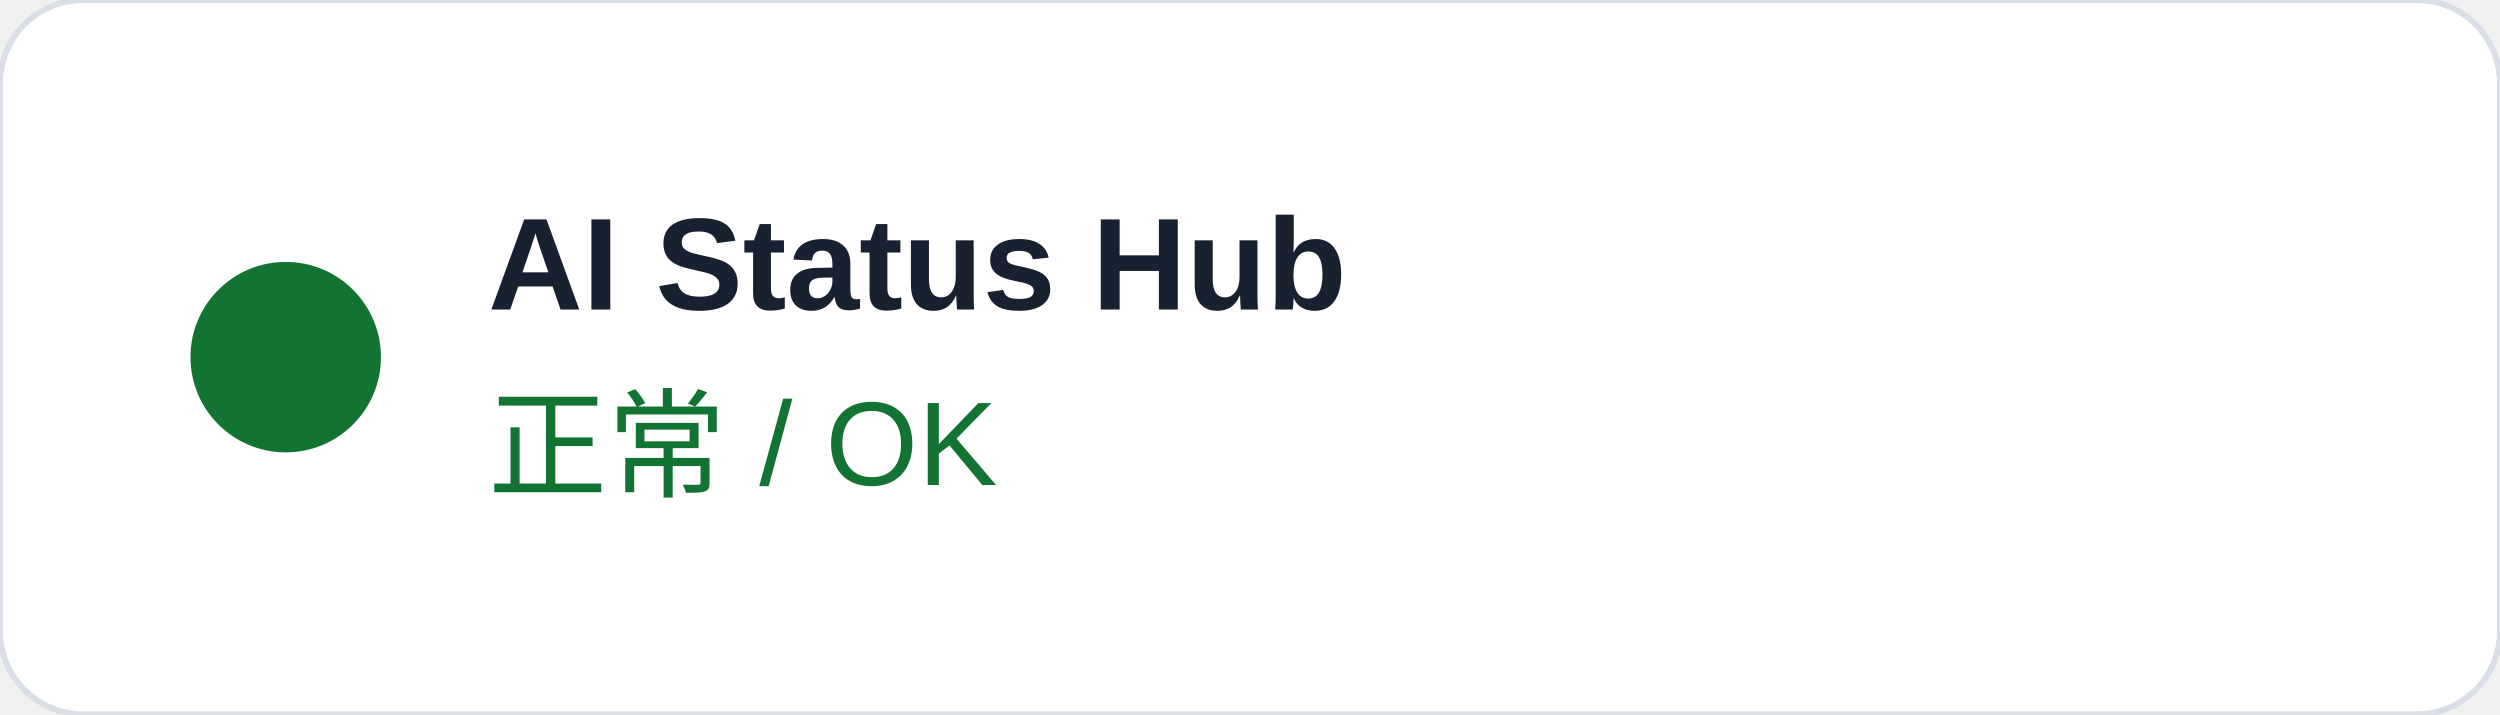
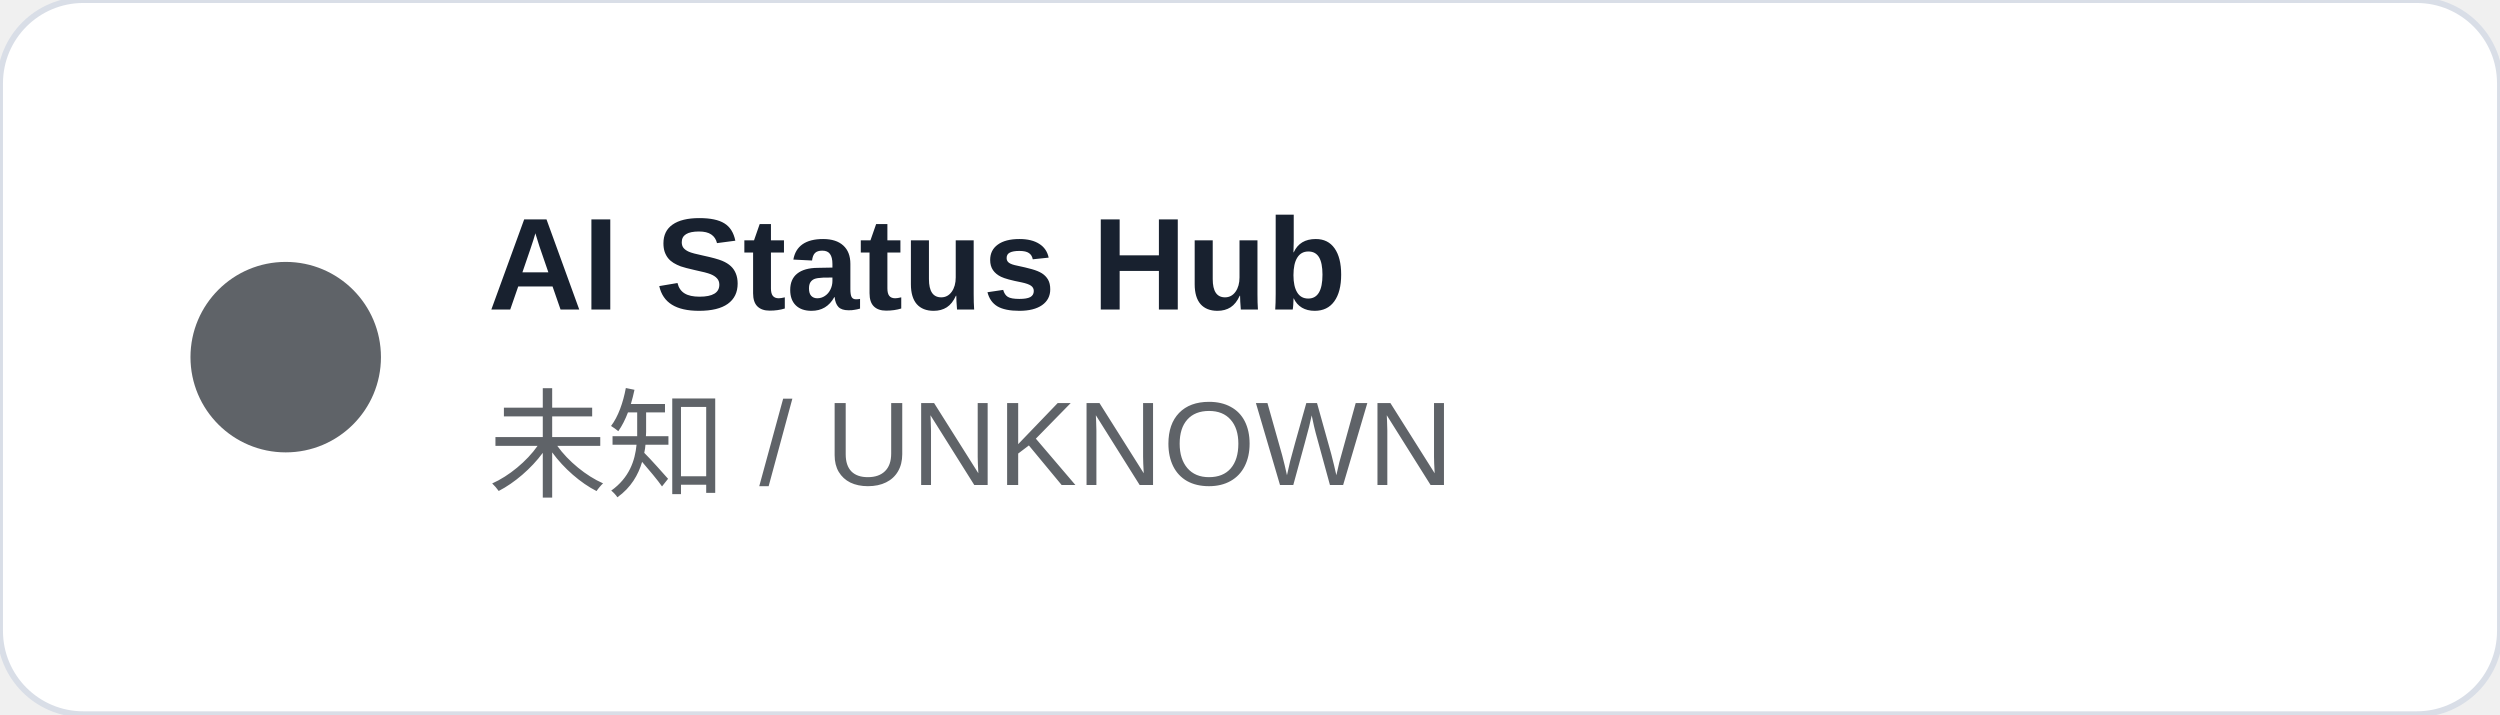
- <svg xmlns="http://www.w3.org/2000/svg" width="420" height="120" viewBox="0 0 420 120" role="img" aria-label="AI Status Hub OK">
+ <svg xmlns="http://www.w3.org/2000/svg" width="420" height="120" viewBox="0 0 420 120" role="img" aria-label="AI Status Hub UNKNOWN">
  <rect width="420" height="120" rx="14" fill="#ffffff" stroke="#d9dee7" />
-   <circle cx="48" cy="60" r="16" fill="#137333" />
+   <circle cx="48" cy="60" r="16" fill="#5f6368" />
  <text x="82" y="52" font-family="Arial, sans-serif" font-size="22" font-weight="800" fill="#18212f">AI Status Hub</text>
-   <text x="82" y="82" font-family="Arial, sans-serif" font-size="20" fill="#137333">正常 / OK</text>
+   <text x="82" y="82" font-family="Arial, sans-serif" font-size="20" fill="#5f6368">未知 / UNKNOWN</text>
</svg>
